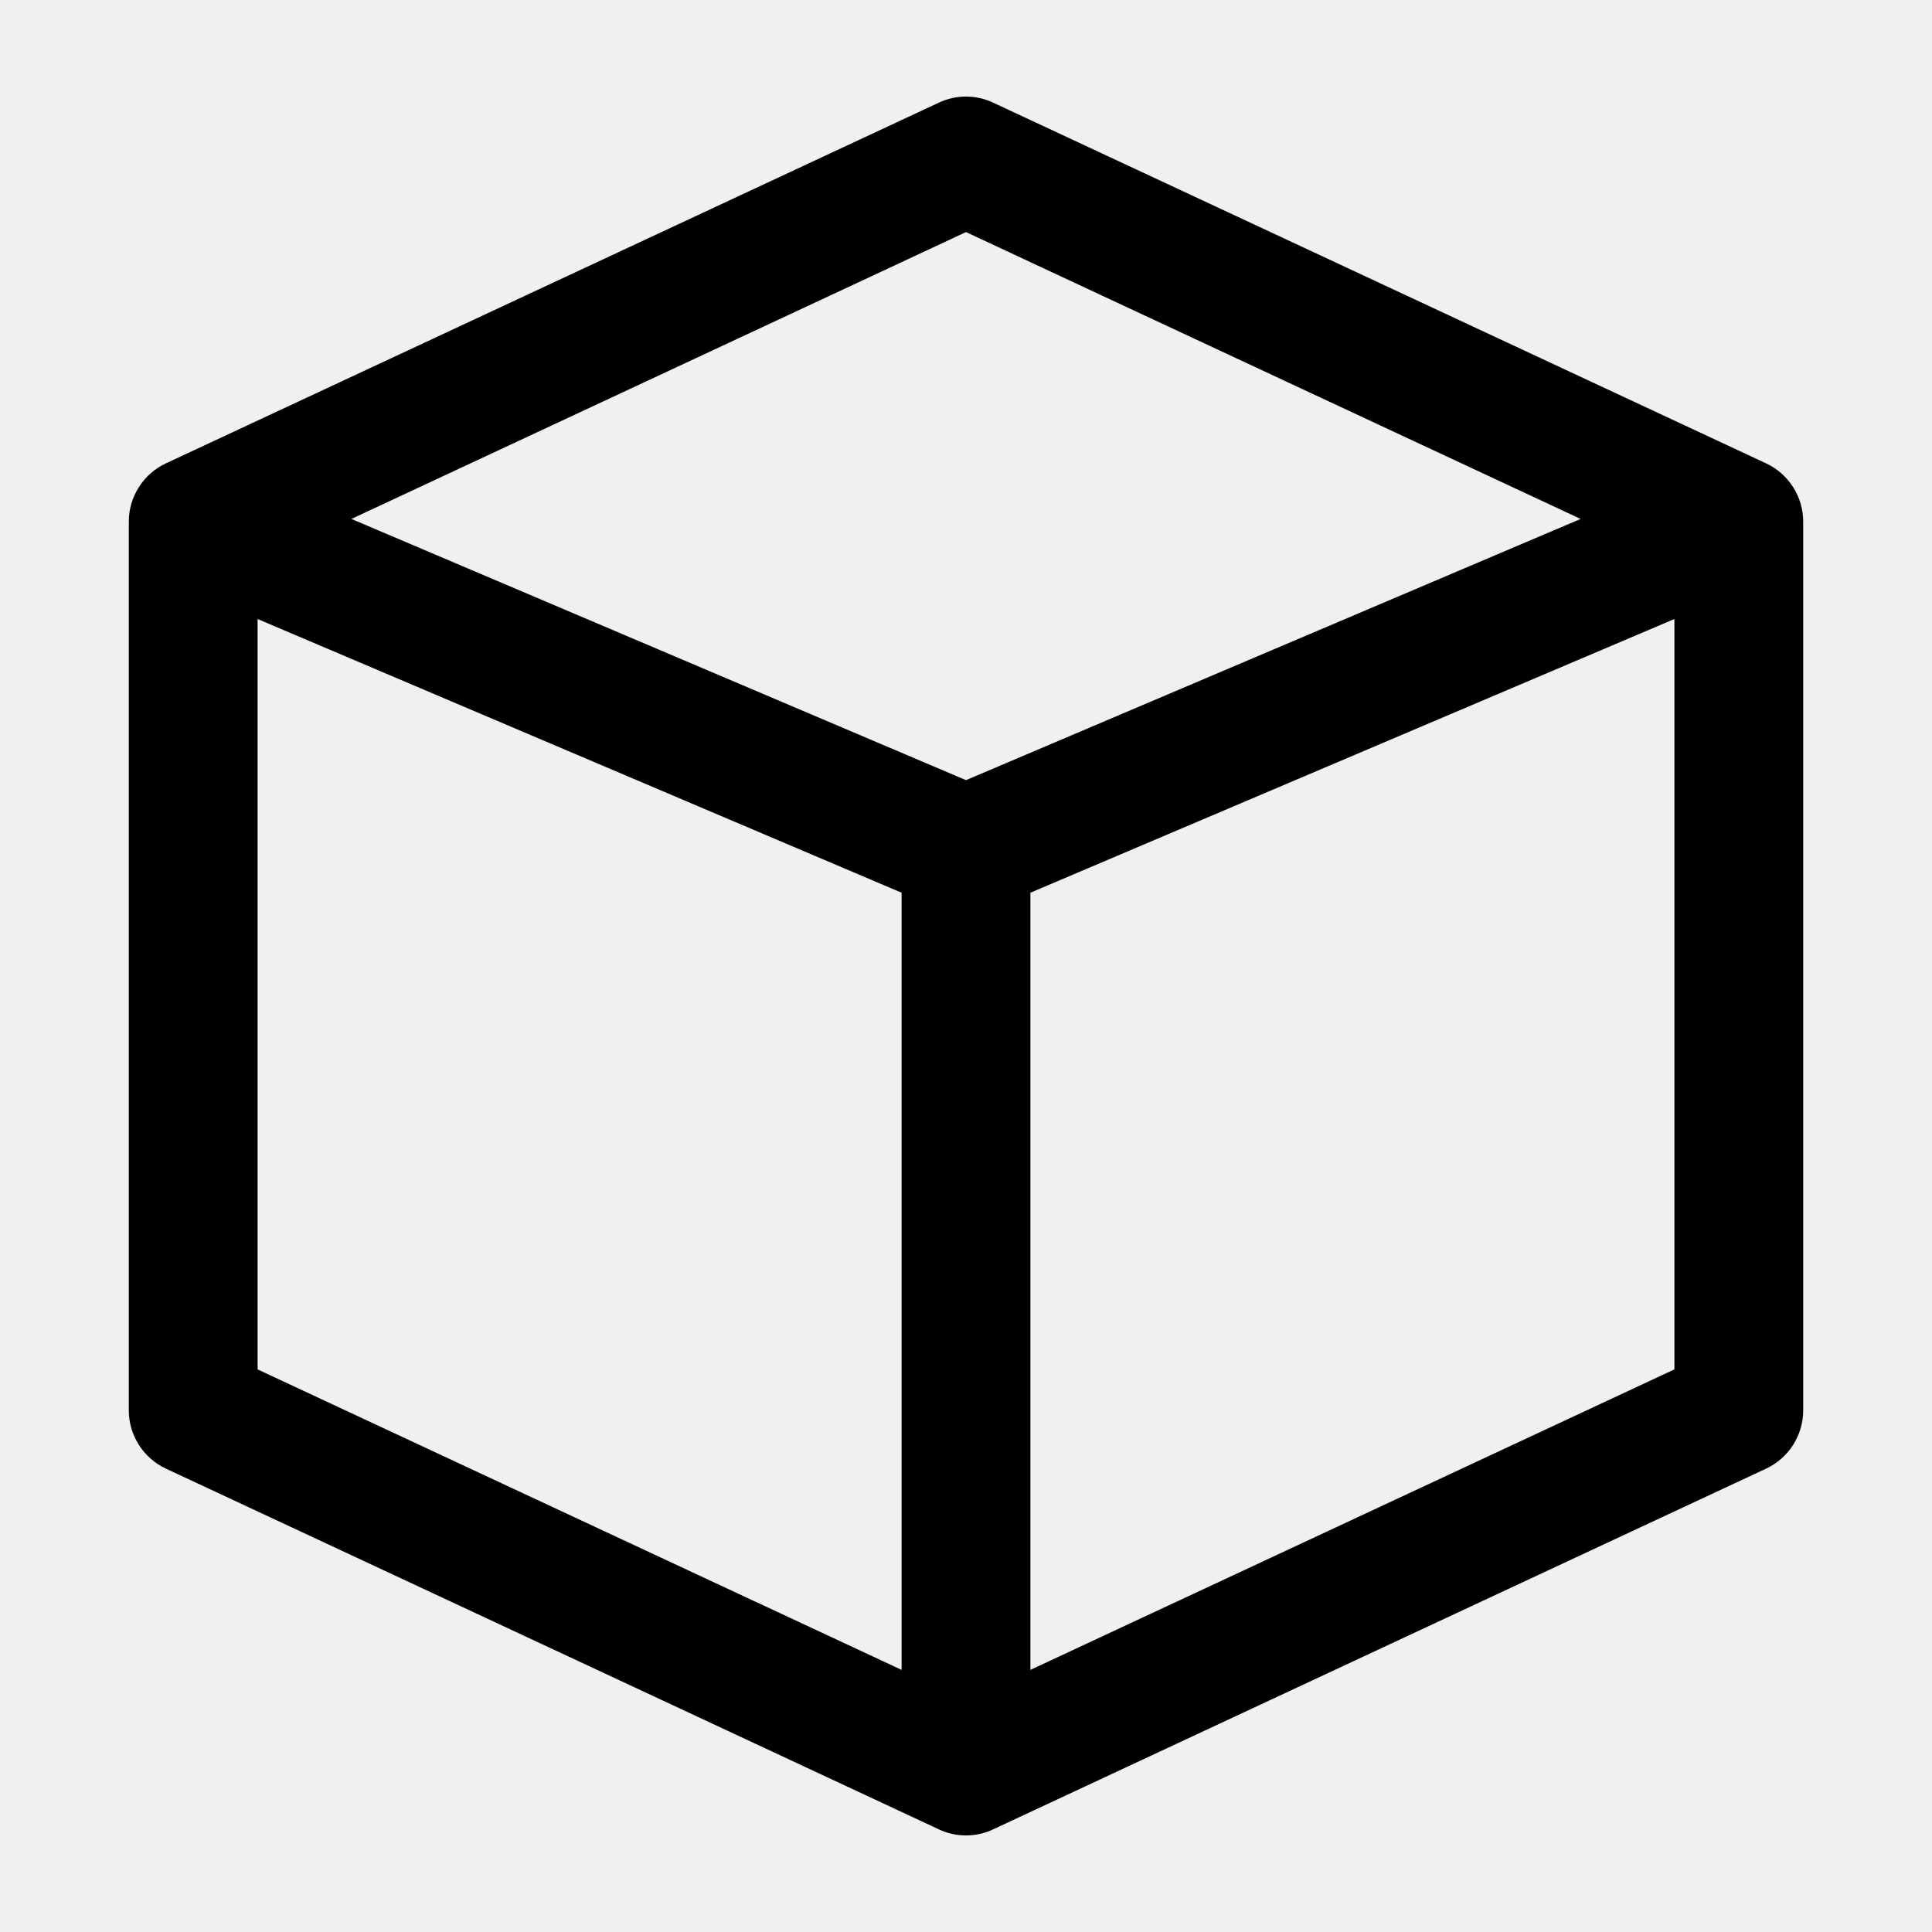
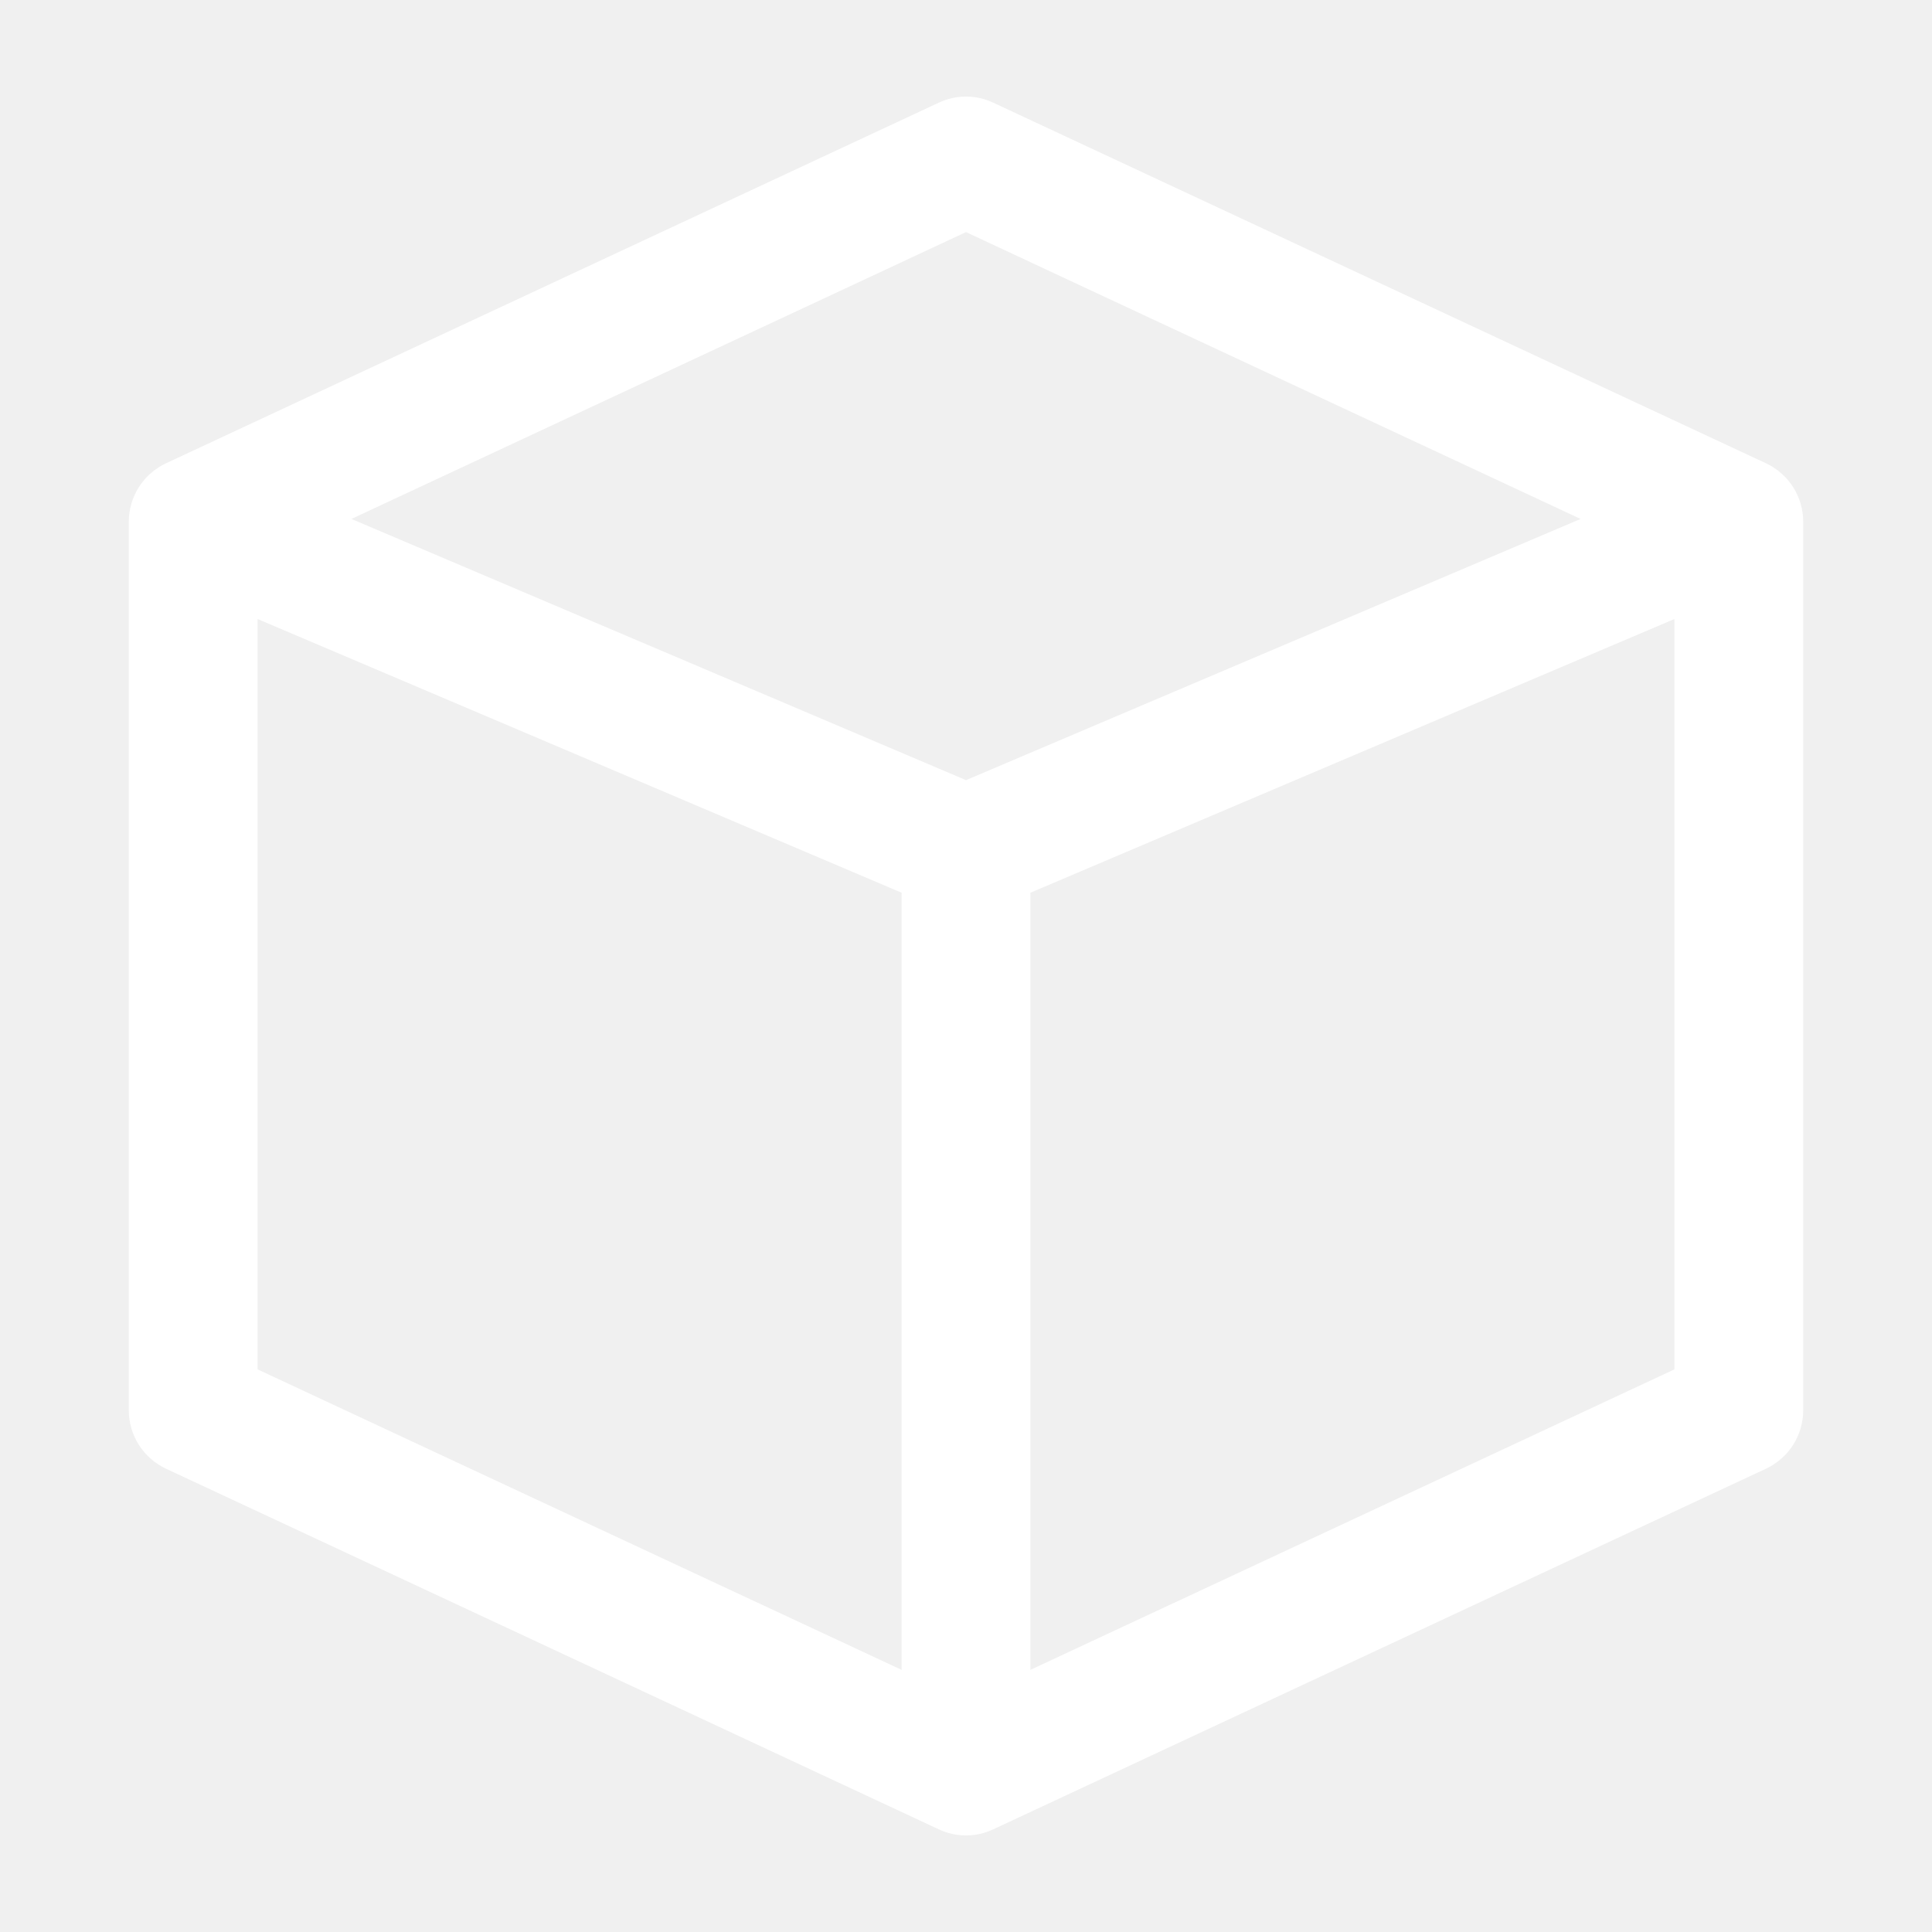
<svg xmlns="http://www.w3.org/2000/svg" width="15" height="15" viewBox="0 0 15 15" fill="none">
-   <path d="M7.289 0.797C7.423 0.734 7.577 0.734 7.711 0.797L13.711 3.597C13.887 3.679 14 3.856 14 4.05V10.95C14 11.144 13.887 11.321 13.711 11.403L7.711 14.203C7.577 14.266 7.423 14.266 7.289 14.203L1.289 11.403C1.113 11.321 1 11.144 1 10.95V4.05C1 3.856 1.113 3.679 1.289 3.597L7.289 0.797ZM2 4.806L7 6.931V12.965L2 10.632V4.806ZM8 12.965L13 10.632V4.806L8 6.931V12.965ZM7.5 6.057L12.272 4.029L7.5 1.802L2.728 4.029L7.5 6.057Z" fill="currentColor" fill-rule="evenodd" clip-rule="evenodd" />
+   <path d="M7.289 0.797C7.423 0.734 7.577 0.734 7.711 0.797L13.711 3.597C13.887 3.679 14 3.856 14 4.05V10.95C14 11.144 13.887 11.321 13.711 11.403L7.711 14.203C7.577 14.266 7.423 14.266 7.289 14.203L1.289 11.403C1.113 11.321 1 11.144 1 10.95V4.05C1 3.856 1.113 3.679 1.289 3.597L7.289 0.797ZM2 4.806L7 6.931V12.965L2 10.632V4.806ZM8 12.965L13 10.632V4.806L8 6.931V12.965ZM7.5 6.057L12.272 4.029L7.5 1.802L2.728 4.029L7.5 6.057Z" fill="white" fill-rule="evenodd" clip-rule="evenodd" />
</svg>
